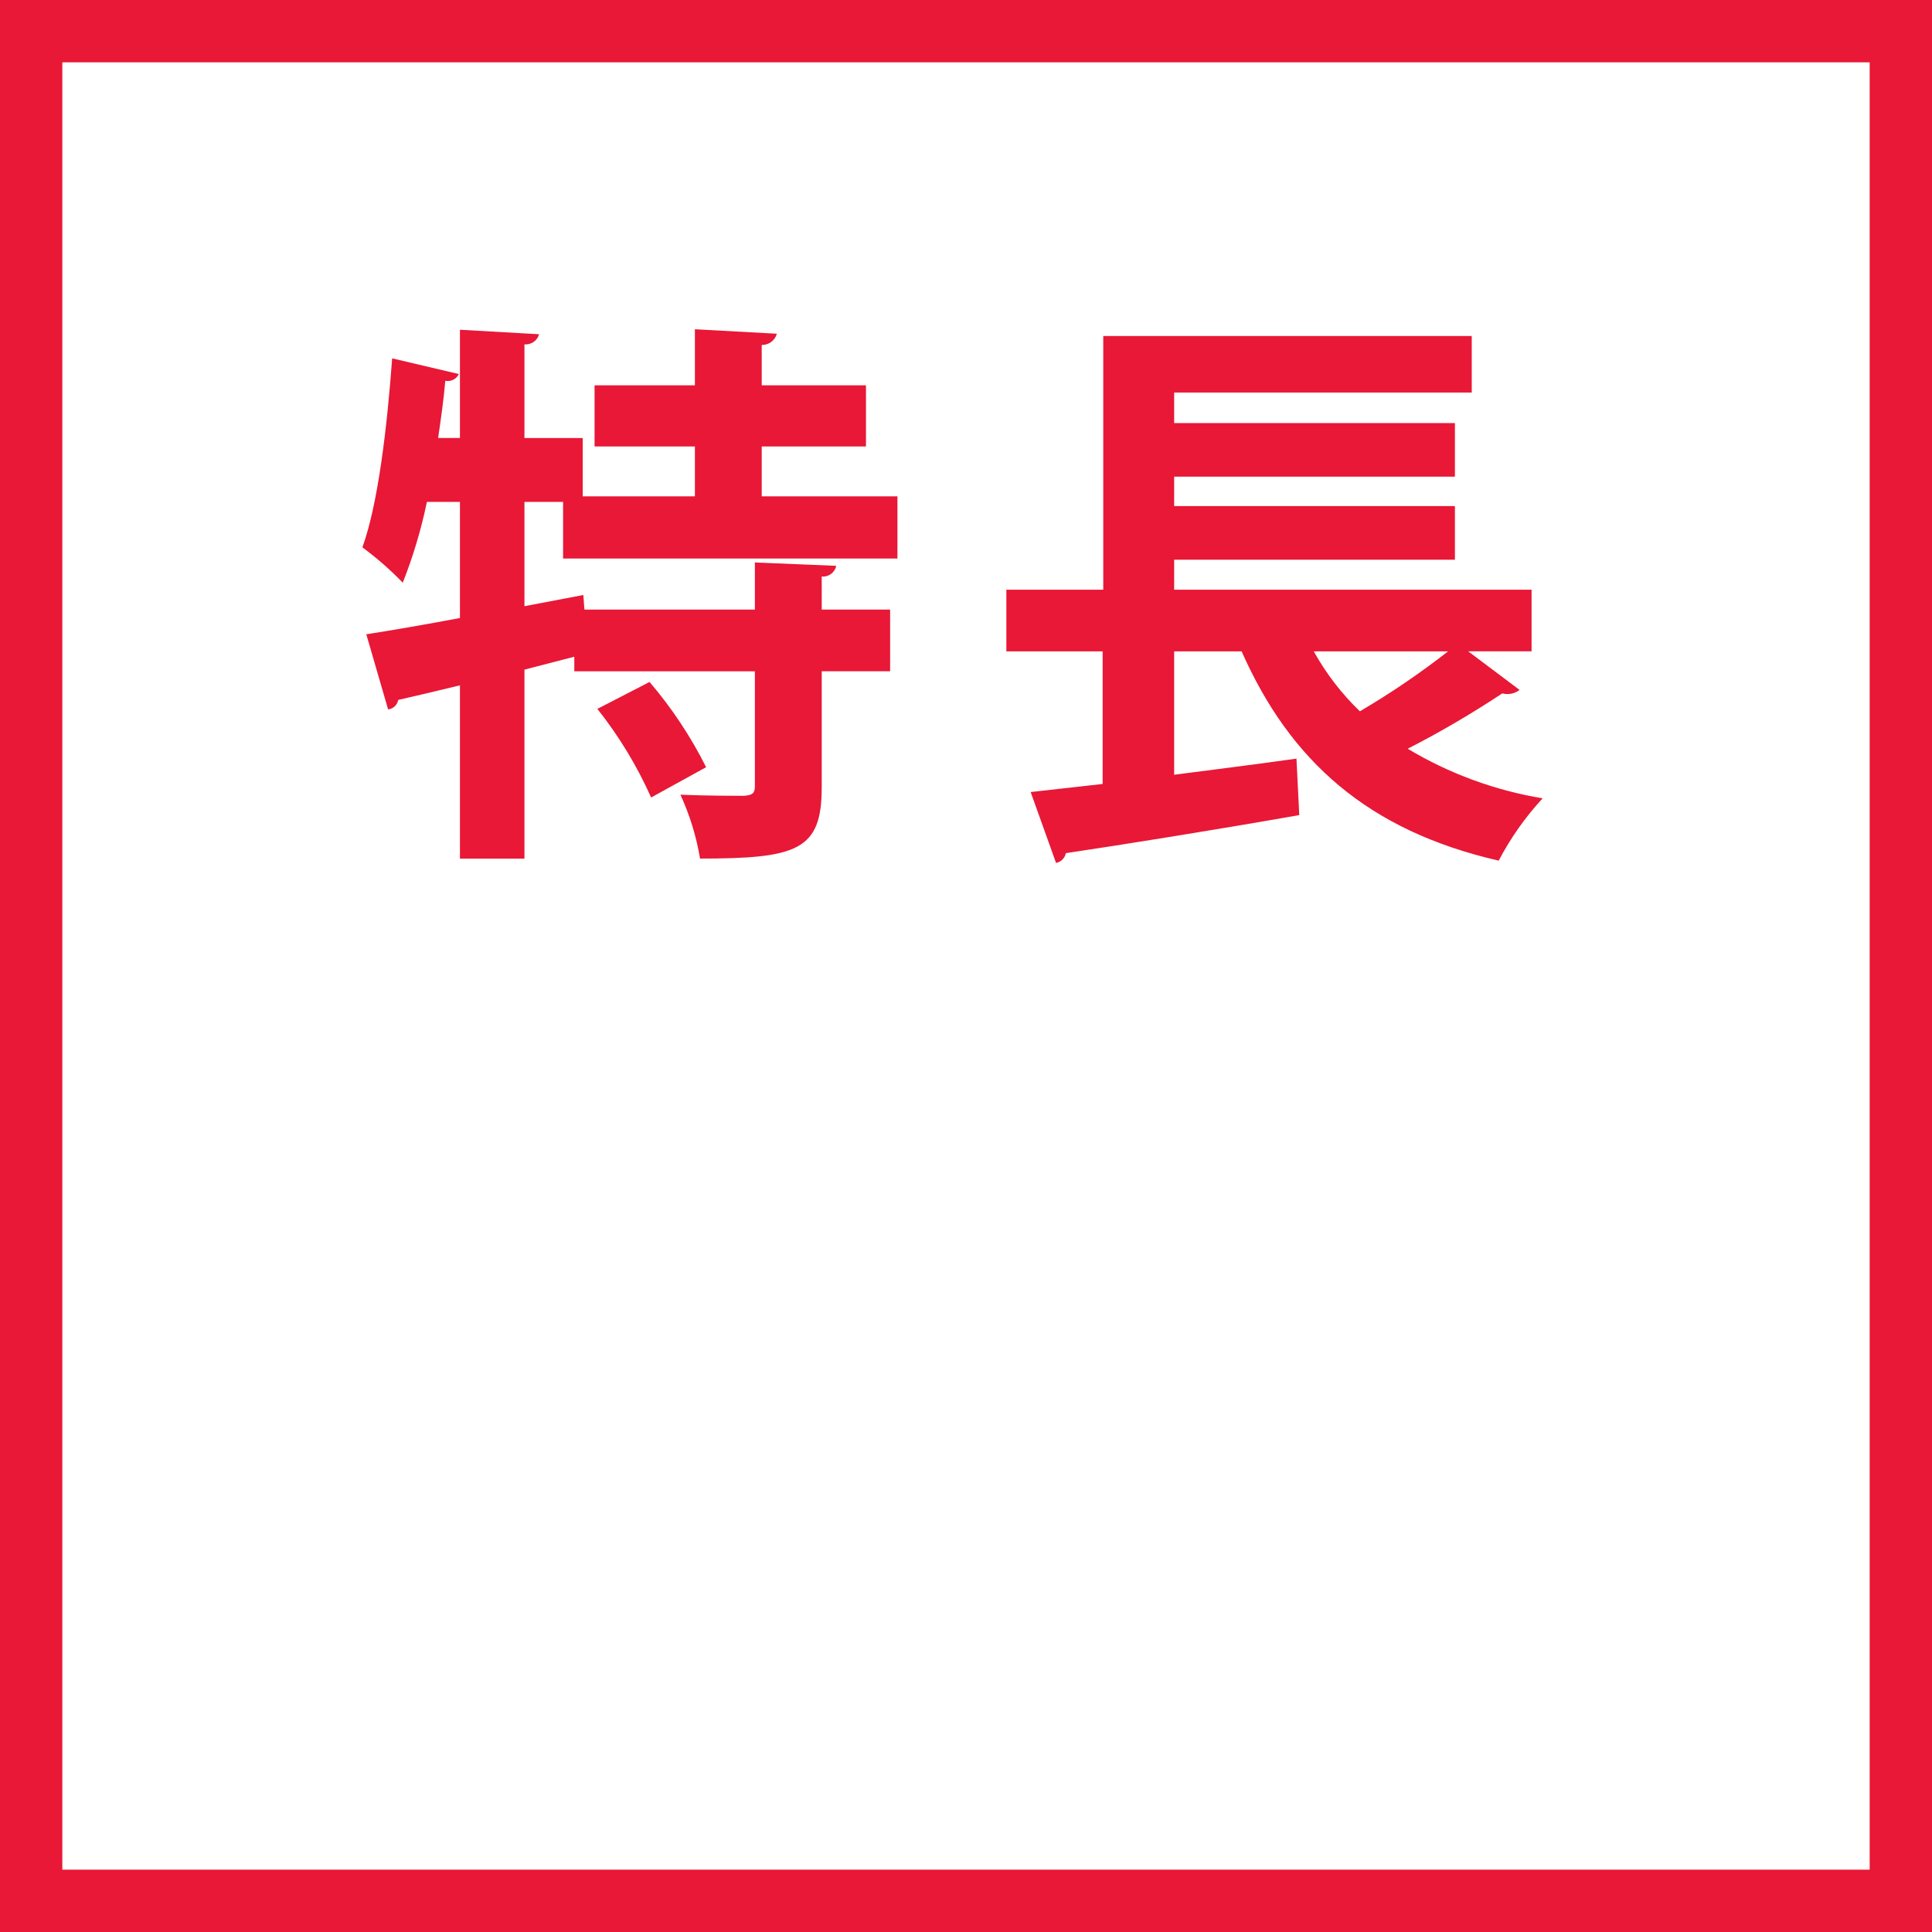
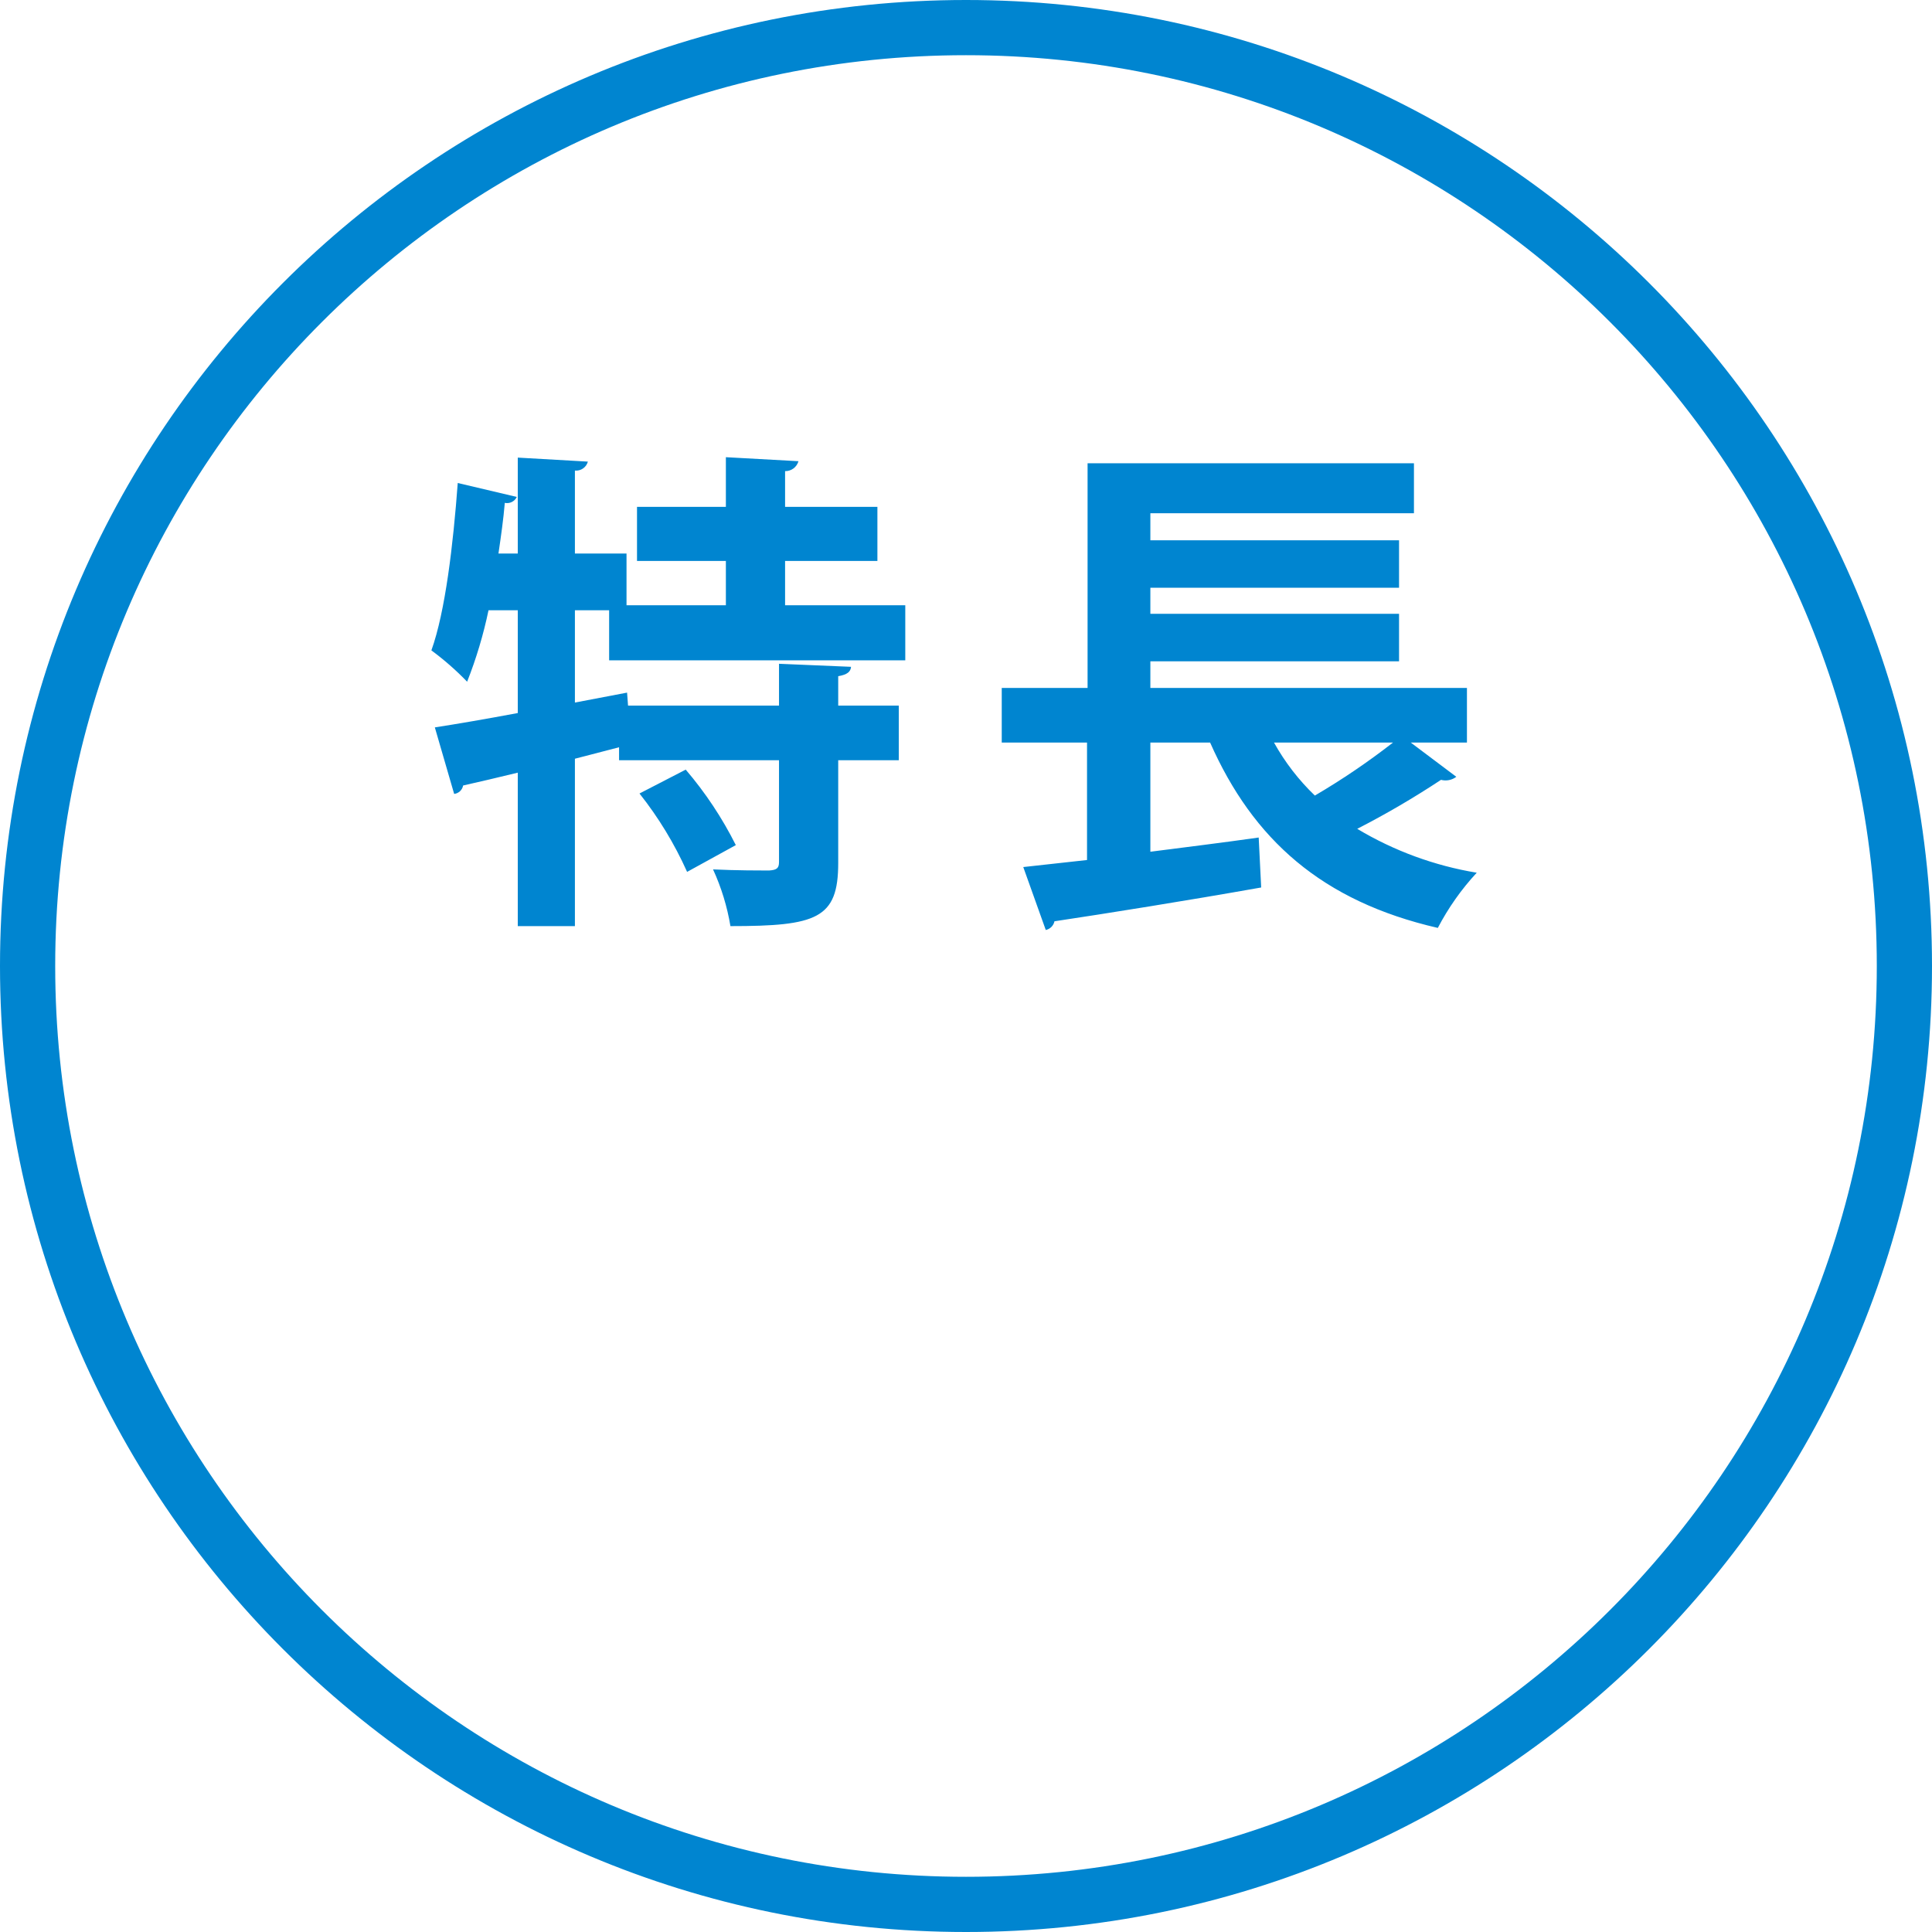
- <svg xmlns="http://www.w3.org/2000/svg" width="124" height="124" viewBox="0 0 124 124">
+ <svg xmlns="http://www.w3.org/2000/svg" id="tokucho2.svg" width="140" height="140" viewBox="0 0 140 140">
  <defs>
    <style>
      .cls-1 {
        fill: none;
-         stroke: #e81836;
+         stroke: #0085d0;
        stroke-width: 4px;
      }

      .cls-2 {
-         fill: #e81836;
+         fill: #0085d0;
        fill-rule: evenodd;
      }
    </style>
  </defs>
-   <rect class="cls-1" x="2" y="2" width="120" height="120" />
-   <path class="cls-2" d="M1675.6,582.855h-8.71v-3.2h6.69v-3.924h-6.69v-2.591a0.981,0.981,0,0,0,.97-0.72l-5.26-.288v3.6h-6.44v3.924h6.44v3.2h-7.2v-3.743h-3.74V573.1a0.887,0.887,0,0,0,.94-0.648l-5.08-.288v6.947h-1.4c0.18-1.224.36-2.484,0.46-3.672a0.785,0.785,0,0,0,.87-0.432L1643.17,574c-0.33,4.464-.9,9.323-1.91,12.131a20.477,20.477,0,0,1,2.59,2.268,31.7,31.7,0,0,0,1.55-5.184h2.12v7.451c-2.3.432-4.39,0.792-6.01,1.044l1.4,4.824a0.758,0.758,0,0,0,.65-0.612c1.12-.252,2.48-0.576,3.96-0.936v11.122h4.14v-12.13l3.2-.828v0.936h11.59v7.379c0,0.468-.18.576-0.72,0.612-0.54,0-2.41,0-4.06-.072a16.1,16.1,0,0,1,1.26,4.1c6.26,0,7.81-.539,7.81-4.571v-7.451h4.39v-3.96h-4.39V588a0.856,0.856,0,0,0,.93-0.684l-5.22-.216v3.023h-10.94l-0.07-.935-3.78.719v-6.695h2.48v3.636h21.46v-4Zm-12.28,17.386a27.033,27.033,0,0,0-3.63-5.471l-3.35,1.728a26.485,26.485,0,0,1,3.45,5.687Zm52.98-7.435v-3.959h-22.94v-1.924h18.02v-3.441h-18.02v-1.888h18.02v-3.441h-18.02v-1.961h19.1v-3.626h-23.65v16.281h-6.22v3.959h6.18v8.511l-4.62.518,1.63,4.551a0.8,0.8,0,0,0,.63-0.629c3.73-.555,9.51-1.48,14.98-2.442l-0.18-3.626c-2.59.37-5.29,0.7-7.85,1.036v-7.919h4.33c3.11,7.031,8.11,11.508,16.5,13.432a18.61,18.61,0,0,1,2.82-4,24.656,24.656,0,0,1-8.66-3.182,63.019,63.019,0,0,0,6.07-3.553,1.271,1.271,0,0,0,1.11-.222l-3.3-2.479h4.07Zm-5.36,0a52.1,52.1,0,0,1-5.66,3.848,16.4,16.4,0,0,1-2.96-3.848h8.62Z" transform="translate(-1618 -551)" />
+   <circle id="楕円形" class="cls-1" cx="70" cy="70" r="68" />
+   <path id="特長" class="cls-2" d="M1675.6,1040.86h-8.71v-3.21h6.69v-3.92h-6.69v-2.59a0.987,0.987,0,0,0,.97-0.72l-5.26-.29v3.6h-6.44v3.92h6.44v3.21h-7.2v-3.75h-3.74v-6.01a0.885,0.885,0,0,0,.94-0.65l-5.08-.29v6.95h-1.4c0.18-1.22.36-2.48,0.46-3.67a0.782,0.782,0,0,0,.87-0.43l-4.28-1.01c-0.33,4.46-.9,9.32-1.91,12.13a20.332,20.332,0,0,1,2.59,2.27,31.77,31.77,0,0,0,1.55-5.18h2.12v7.45c-2.3.43-4.39,0.79-6.01,1.04l1.4,4.82a0.749,0.749,0,0,0,.65-0.61c1.12-.25,2.48-0.57,3.96-0.93v11.12h4.14v-12.13l3.2-.83v0.94h11.59v7.38c0,0.46-.18.57-0.72,0.61-0.54,0-2.41,0-4.06-.08a16.208,16.208,0,0,1,1.26,4.11c6.26,0,7.81-.54,7.81-4.57v-7.45h4.39v-3.96h-4.39V1046c0.65-.11.9-0.32,0.93-0.68l-5.22-.22v3.03h-10.94l-0.07-.94-3.78.72v-6.69h2.48v3.63h21.46v-3.99Zm-12.28,17.38a27.084,27.084,0,0,0-3.63-5.47l-3.35,1.73a26.72,26.72,0,0,1,3.45,5.68Zm52.98-7.43v-3.96h-22.94v-1.93h18.02v-3.44h-18.02v-1.89h18.02v-3.44h-18.02v-1.96h19.1v-3.62h-23.65v16.28h-6.22v3.96h6.18v8.51l-4.62.51,1.63,4.56a0.813,0.813,0,0,0,.63-0.63c3.73-.56,9.51-1.48,14.98-2.45l-0.18-3.62c-2.59.37-5.29,0.7-7.85,1.03v-7.91h4.33c3.11,7.03,8.11,11.5,16.5,13.43a18.439,18.439,0,0,1,2.82-4,24.675,24.675,0,0,1-8.66-3.18,63.668,63.668,0,0,0,6.07-3.55,1.29,1.29,0,0,0,1.11-.22l-3.3-2.48h4.07Zm-5.36,0a52.214,52.214,0,0,1-5.66,3.84,16.276,16.276,0,0,1-2.96-3.84h8.62Z" transform="translate(-1610 -997)" />
</svg>
